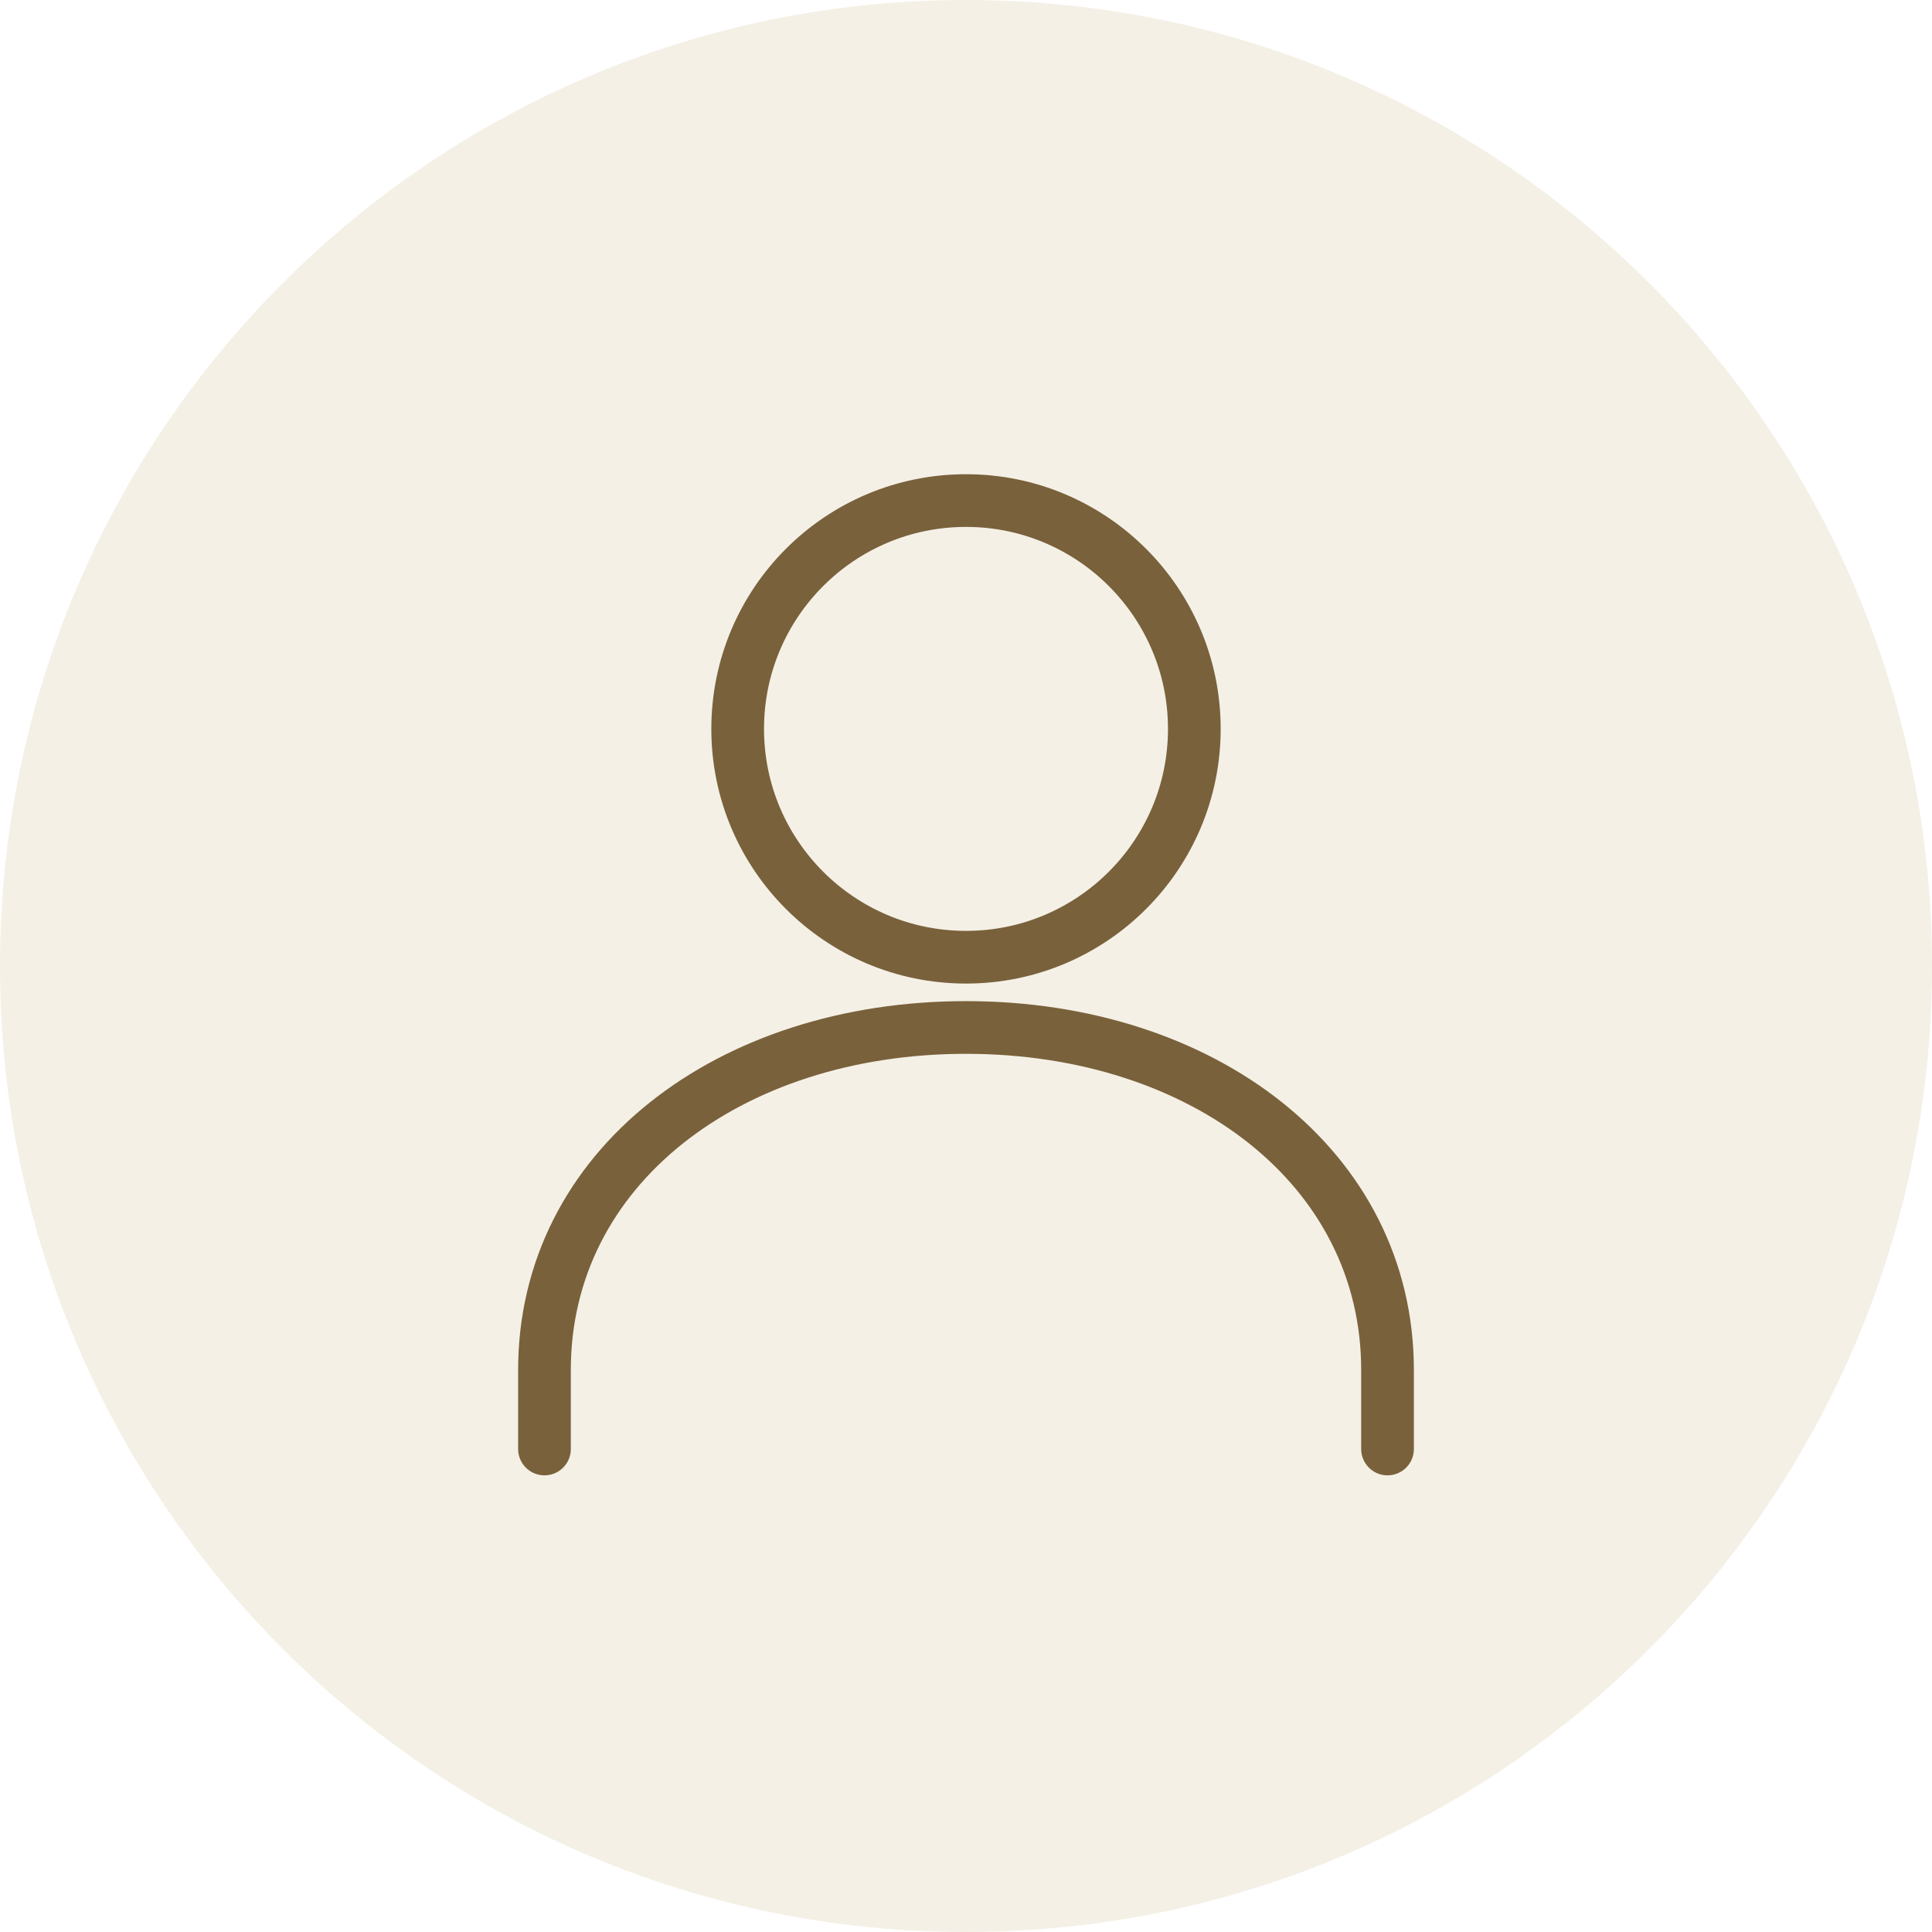
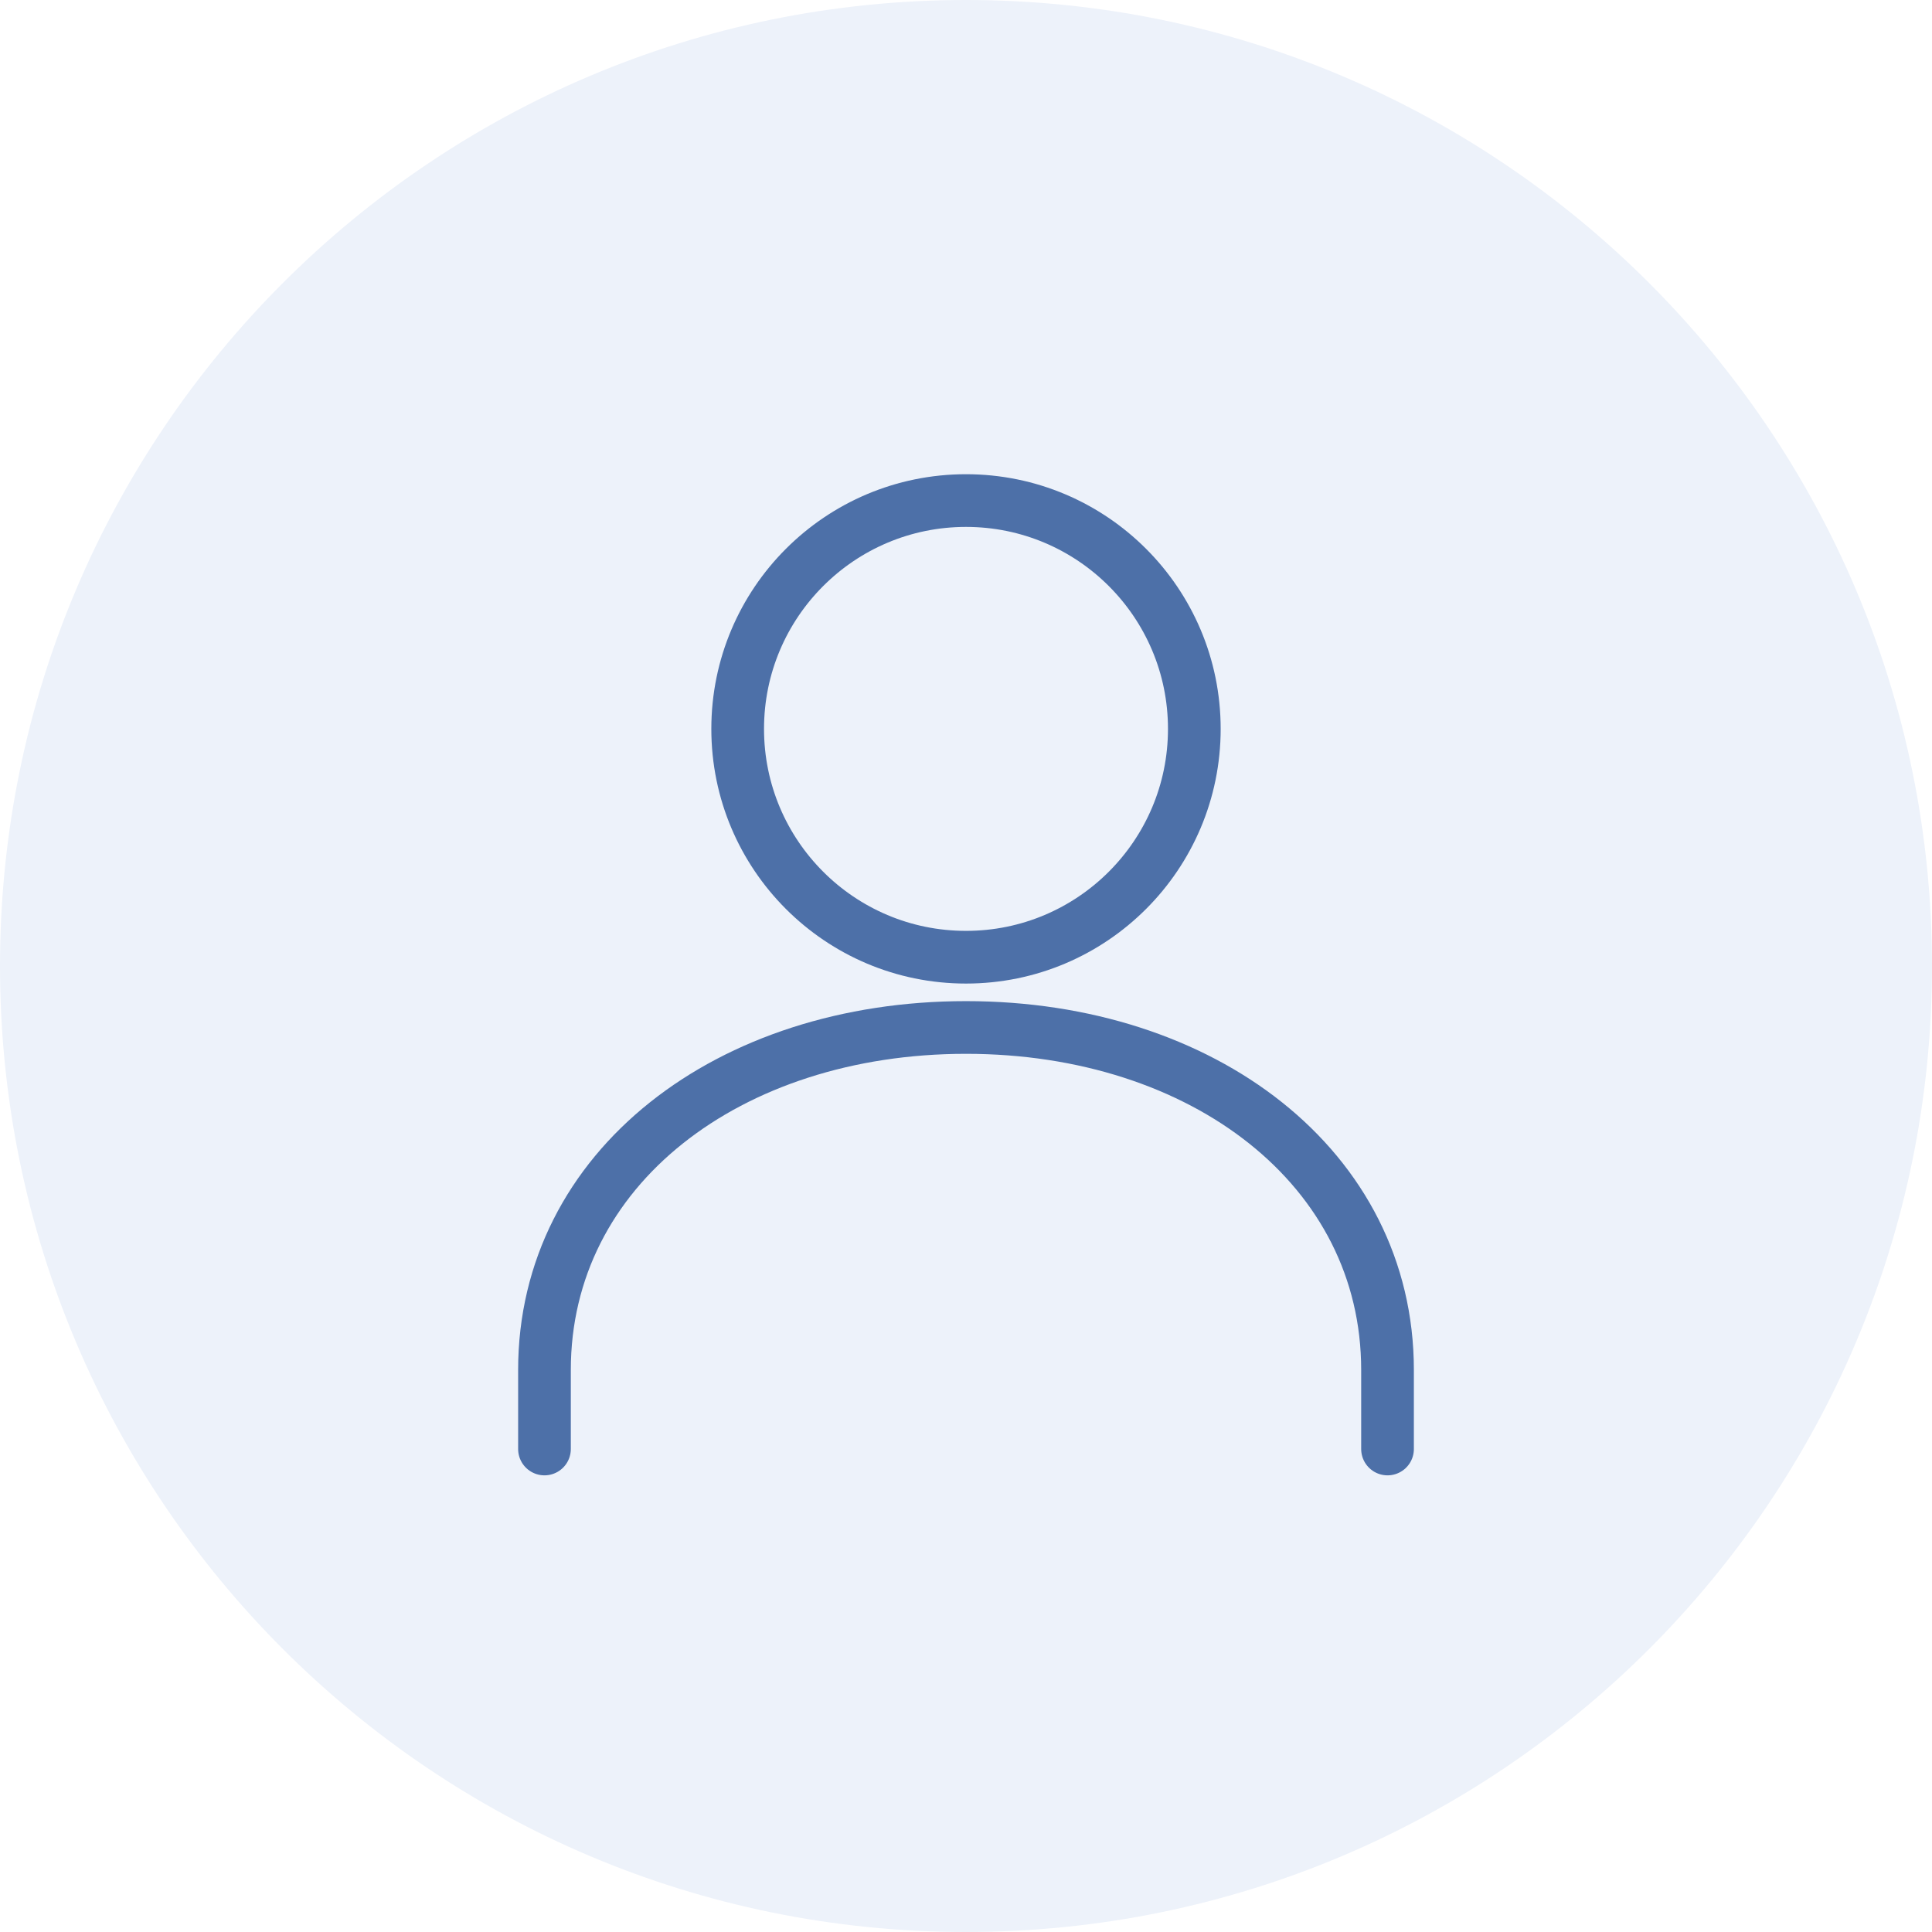
<svg xmlns="http://www.w3.org/2000/svg" width="220" height="220" viewBox="0 0 220 220" role="img" aria-labelledby="title description">
-   <circle cx="110" cy="110" r="110" fill="#f4f0e6" />
-   <g fill="none" stroke="#79613b" stroke-width="6" stroke-linecap="round" stroke-linejoin="round">
+   <circle cx="110" cy="110" r="110" fill="#edf2fa" />
+   <g fill="none" stroke="#4d70a8" stroke-width="6" stroke-linecap="round" stroke-linejoin="round">
    <circle cx="110" cy="83" r="26" />
    <path d="M62 165v-9c0-23 21-39 48-39s48 16 48 39v9" />
  </g>
</svg>
